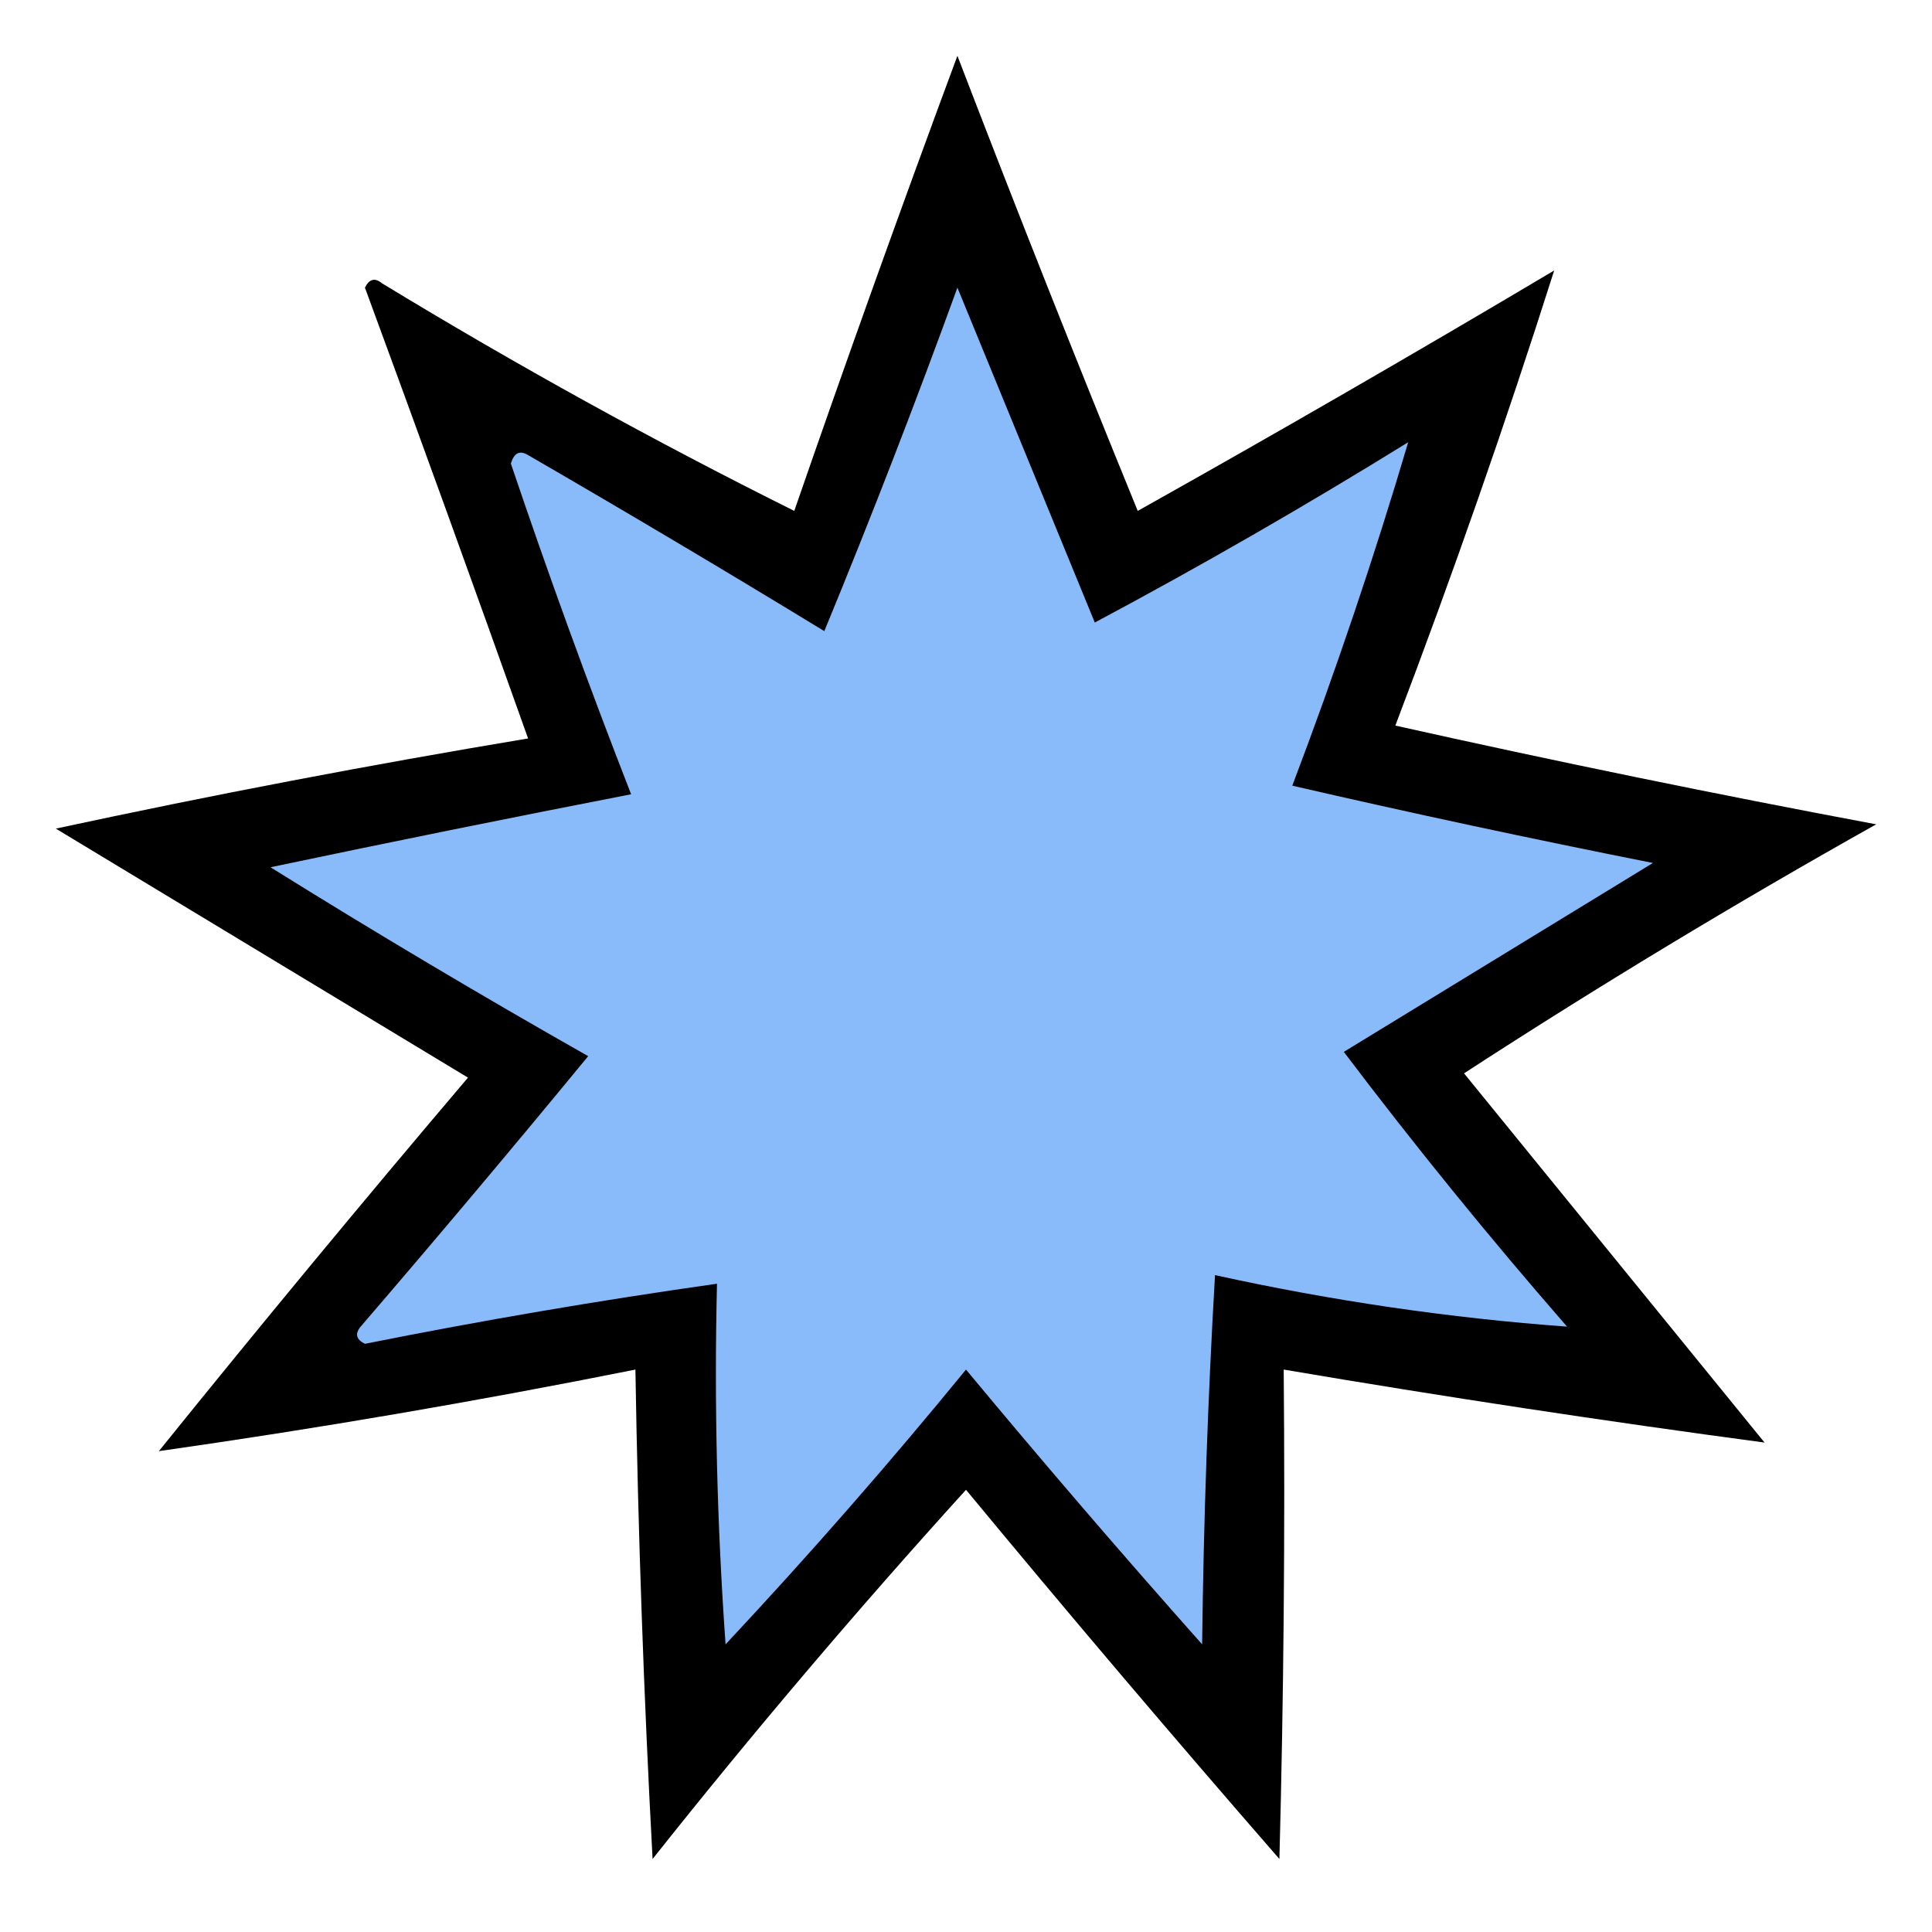
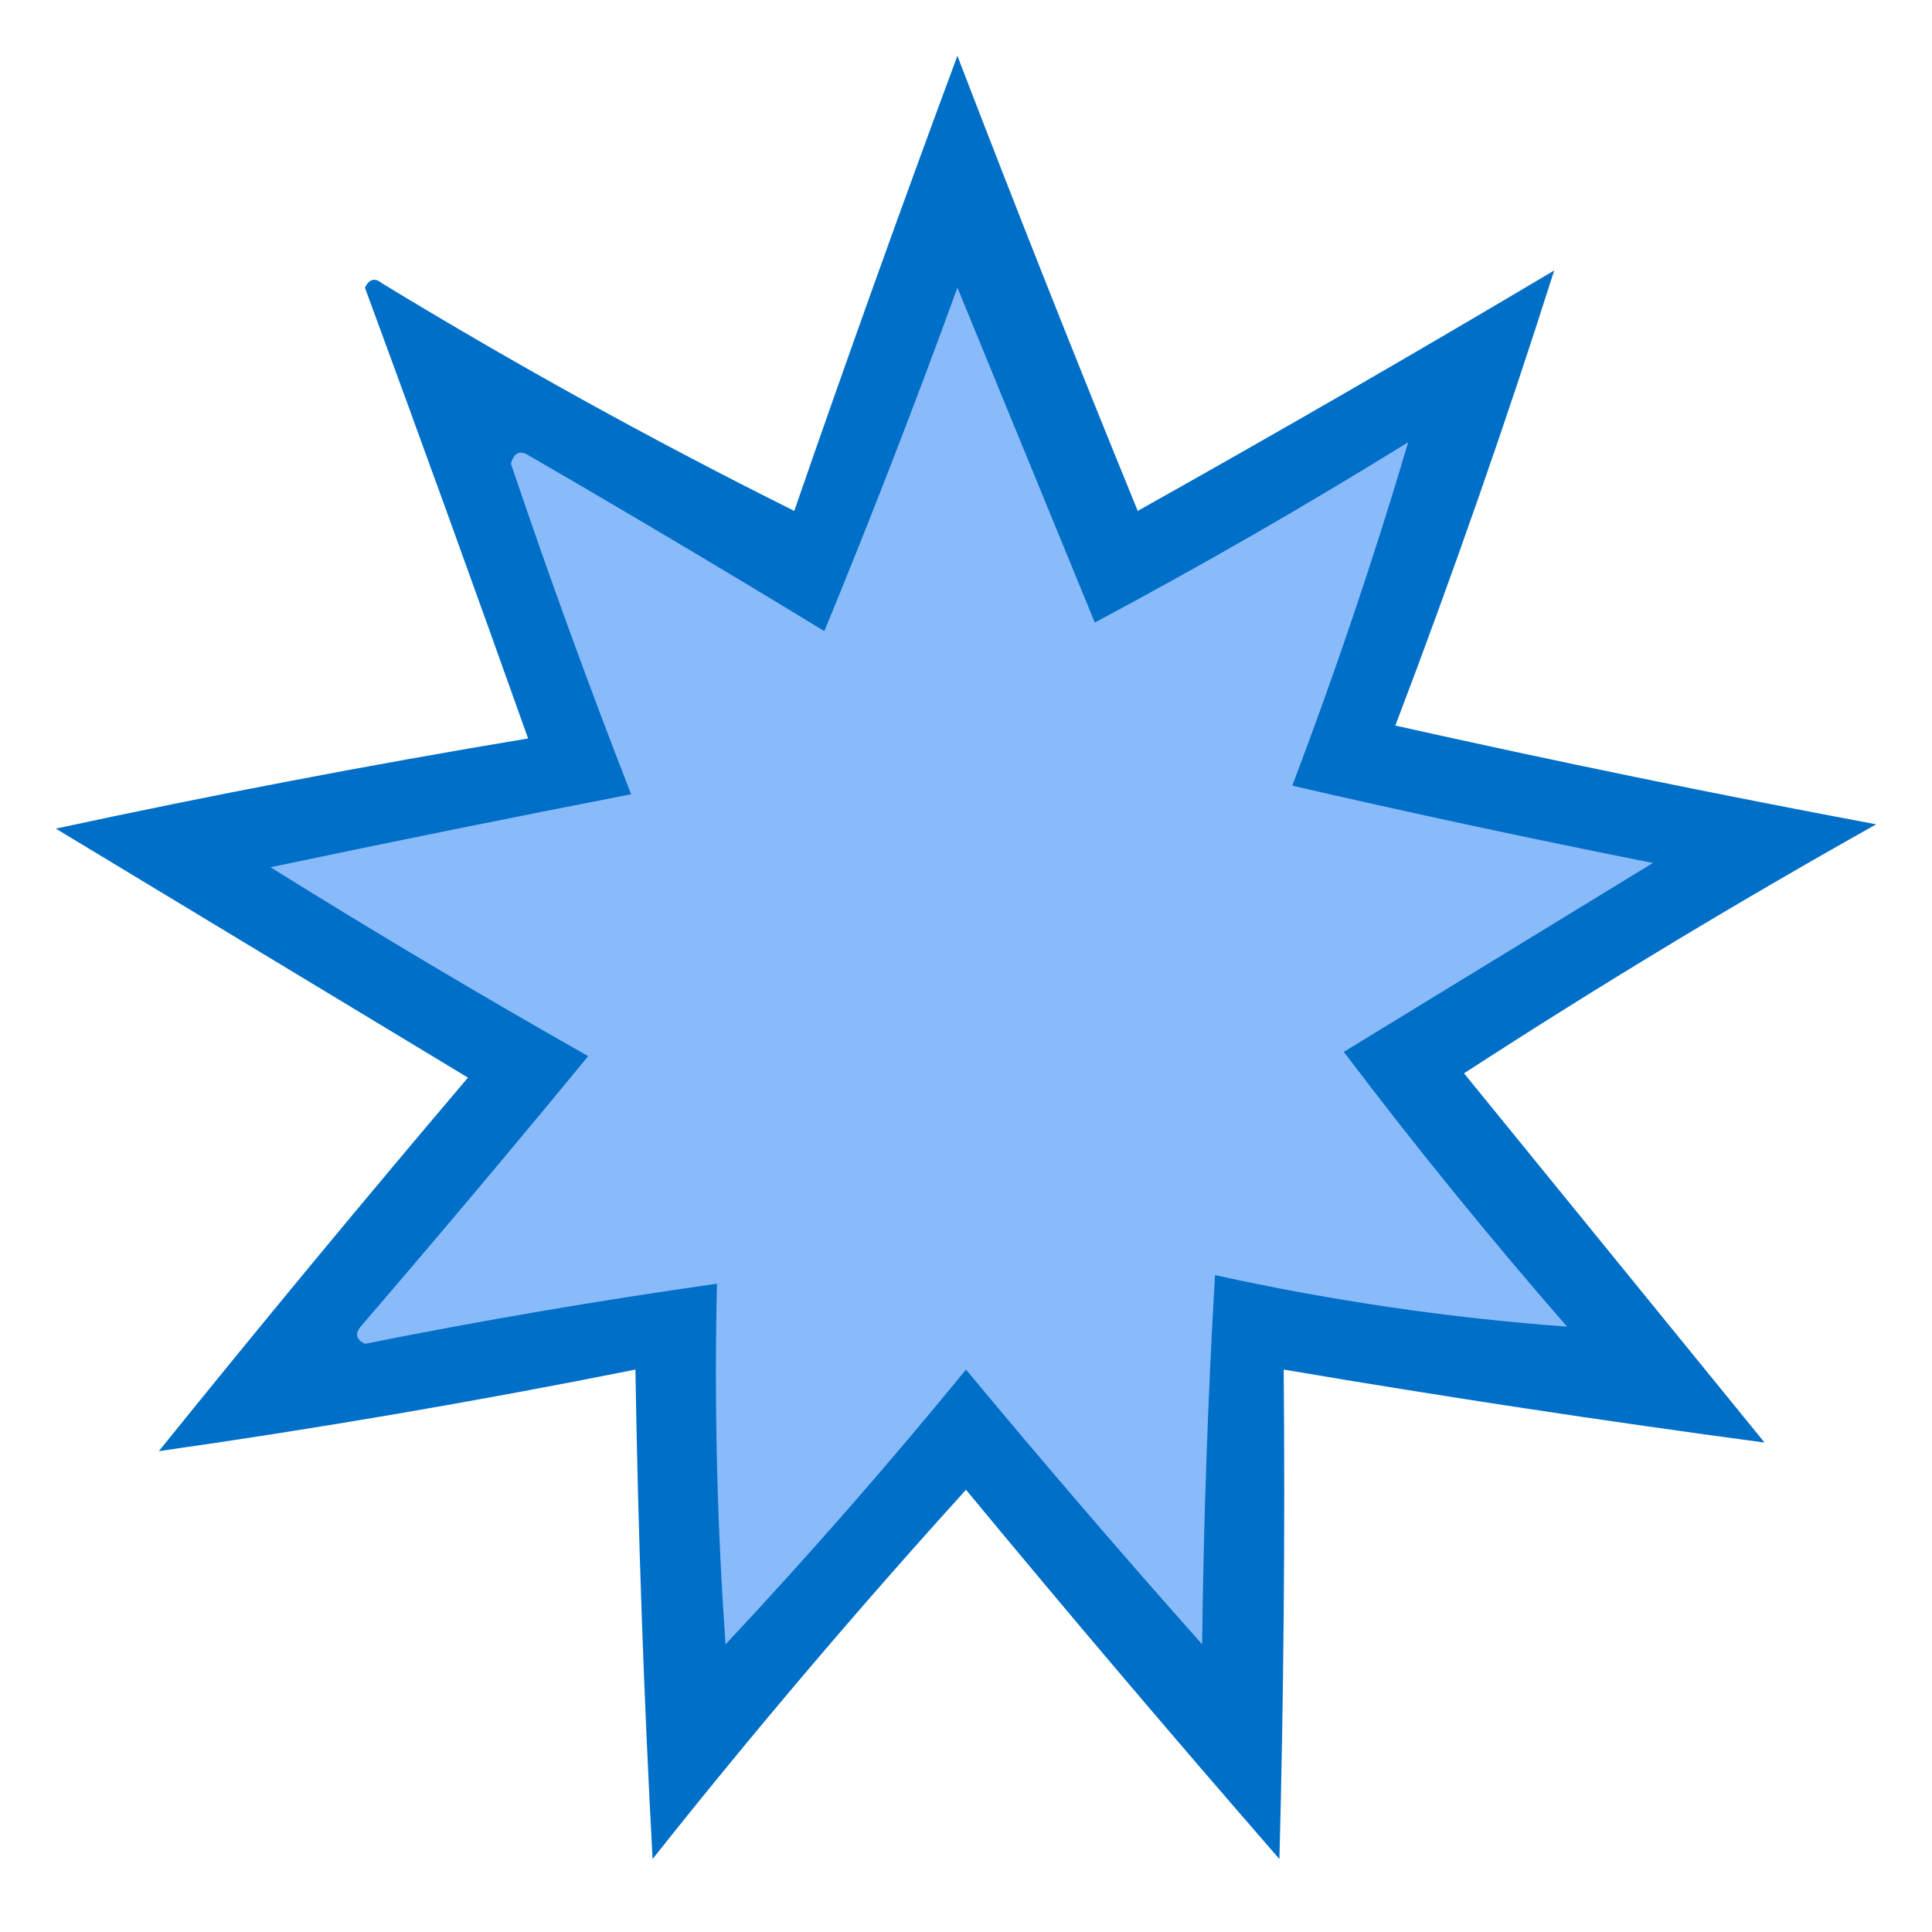
<svg xmlns="http://www.w3.org/2000/svg" version="1.1" width="225px" height="225px" style="shape-rendering:geometricPrecision; text-rendering:geometricPrecision; image-rendering:optimizeQuality; fill-rule:evenodd; clip-rule:evenodd">
  <g>
-     <path style="opacity:1" fill="#000000" d="M 111.5,6.5 C 118.286,24.18 125.286,41.847 132.5,59.5C 148.796,50.366 164.963,41.033 181,31.5C 175.365,49.233 169.199,66.899 162.5,84.5C 181.076,88.653 199.743,92.486 218.5,96C 202.139,105.176 186.139,114.842 170.5,125C 182.153,139.322 193.82,153.655 205.5,168C 186.826,165.499 168.16,162.666 149.5,159.5C 149.667,178.503 149.5,197.503 149,216.5C 136.646,202.313 124.479,187.98 112.5,173.5C 99.869,187.422 87.702,201.755 76,216.5C 74.975,197.514 74.308,178.514 74,159.5C 55.545,163.192 37.045,166.359 18.5,169C 30.311,154.354 42.311,139.854 54.5,125.5C 38.5,115.833 22.5,106.167 6.5,96.5C 24.735,92.572 43.069,89.072 61.5,86C 55.27,68.478 48.937,50.978 42.5,33.5C 43.002,32.479 43.668,32.312 44.5,33C 60.18,42.536 76.18,51.37 92.5,59.5C 98.633,41.769 104.966,24.102 111.5,6.5 Z" />
+     <path style="opacity:1" fill="#006fc8" d="M 111.5,6.5 C 118.286,24.18 125.286,41.847 132.5,59.5C 148.796,50.366 164.963,41.033 181,31.5C 175.365,49.233 169.199,66.899 162.5,84.5C 181.076,88.653 199.743,92.486 218.5,96C 202.139,105.176 186.139,114.842 170.5,125C 182.153,139.322 193.82,153.655 205.5,168C 186.826,165.499 168.16,162.666 149.5,159.5C 149.667,178.503 149.5,197.503 149,216.5C 136.646,202.313 124.479,187.98 112.5,173.5C 99.869,187.422 87.702,201.755 76,216.5C 74.975,197.514 74.308,178.514 74,159.5C 55.545,163.192 37.045,166.359 18.5,169C 30.311,154.354 42.311,139.854 54.5,125.5C 38.5,115.833 22.5,106.167 6.5,96.5C 24.735,92.572 43.069,89.072 61.5,86C 55.27,68.478 48.937,50.978 42.5,33.5C 43.002,32.479 43.668,32.312 44.5,33C 60.18,42.536 76.18,51.37 92.5,59.5C 98.633,41.769 104.966,24.102 111.5,6.5 Z" />
  </g>
  <g>
    <path style="opacity:1" fill="#89bbfa" d="M 111.5,33.5 C 116.816,46.434 122.149,59.434 127.5,72.5C 139.912,65.879 152.078,58.879 164,51.5C 160.034,64.897 155.534,78.231 150.5,91.5C 164.437,94.713 178.437,97.713 192.5,100.5C 180.464,107.848 168.464,115.181 156.5,122.5C 164.788,133.457 173.455,144.123 182.5,154.5C 168.807,153.498 155.14,151.498 141.5,148.5C 140.667,162.822 140.167,177.155 140,191.5C 130.646,180.981 121.48,170.314 112.5,159.5C 103.539,170.463 94.206,181.129 84.5,191.5C 83.501,177.516 83.167,163.516 83.5,149.5C 69.764,151.447 56.097,153.781 42.5,156.5C 41.479,155.998 41.312,155.332 42,154.5C 50.952,144.093 59.785,133.593 68.5,123C 56.002,115.918 43.668,108.585 31.5,101C 45.479,98.059 59.479,95.226 73.5,92.5C 68.538,79.781 63.871,66.948 59.5,54C 59.85,52.742 60.517,52.409 61.5,53C 73.083,59.707 84.583,66.541 96,73.5C 101.46,60.252 106.627,46.919 111.5,33.5 Z" />
  </g>
</svg>
